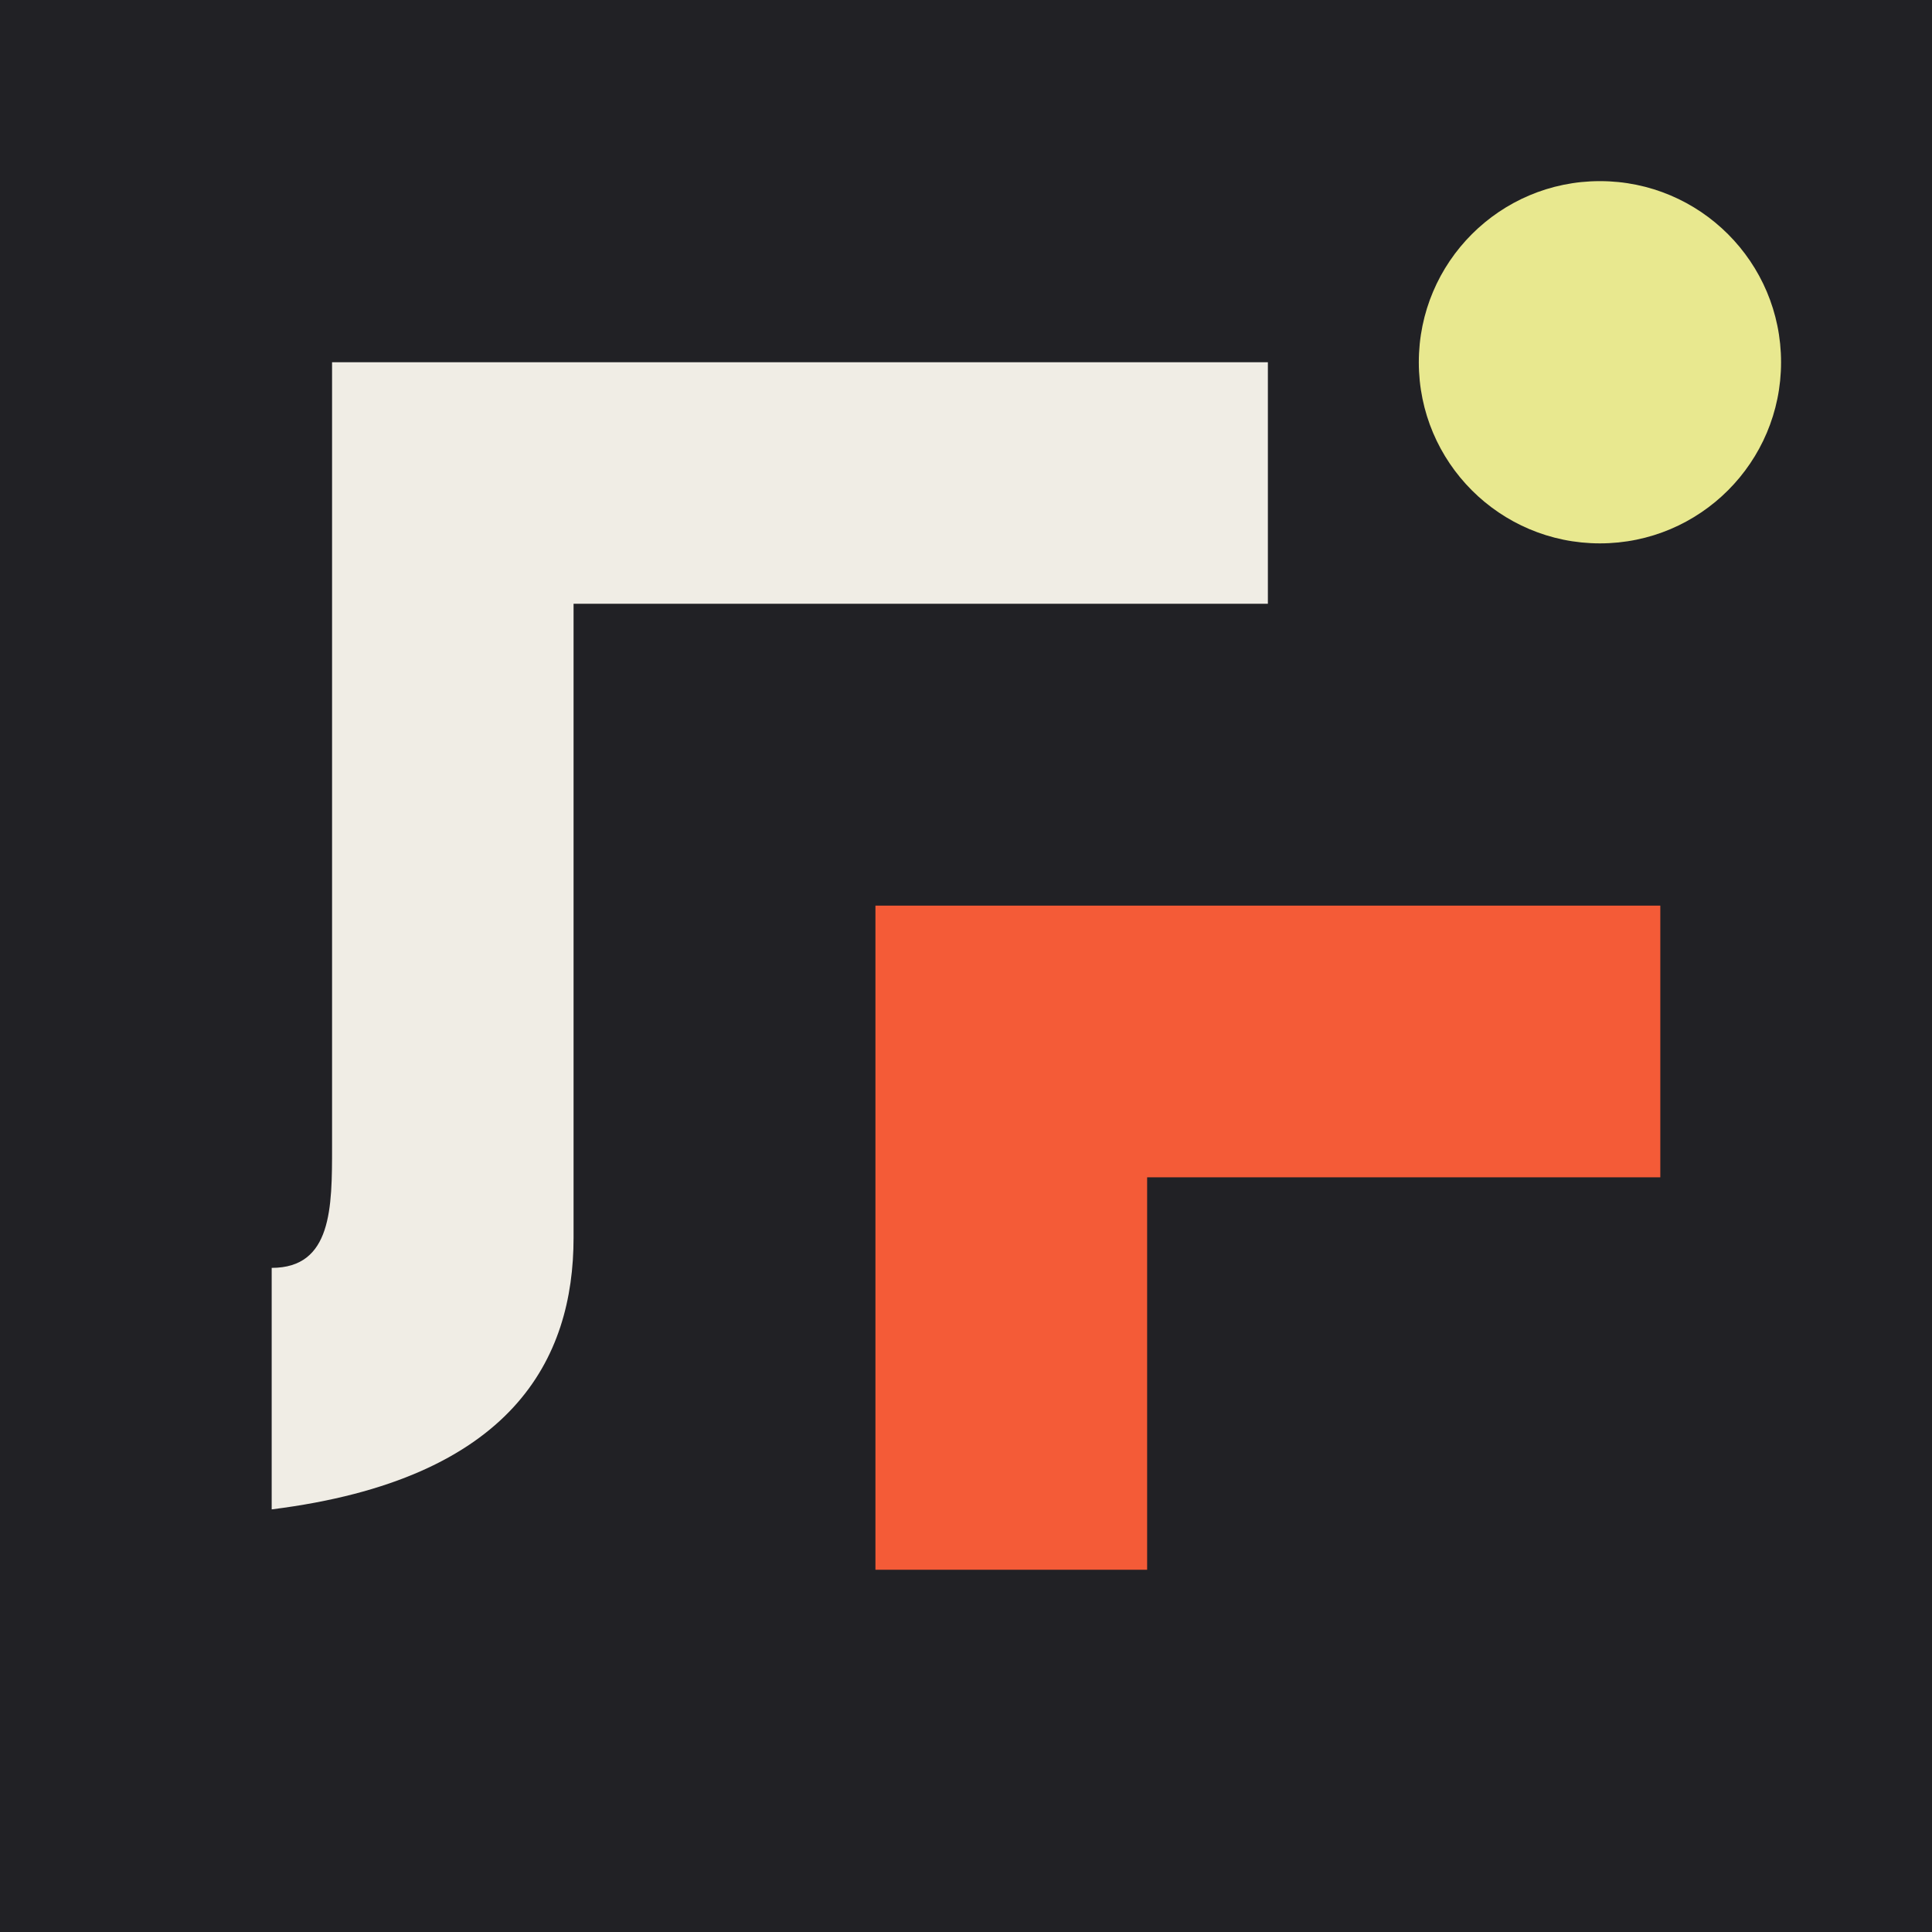
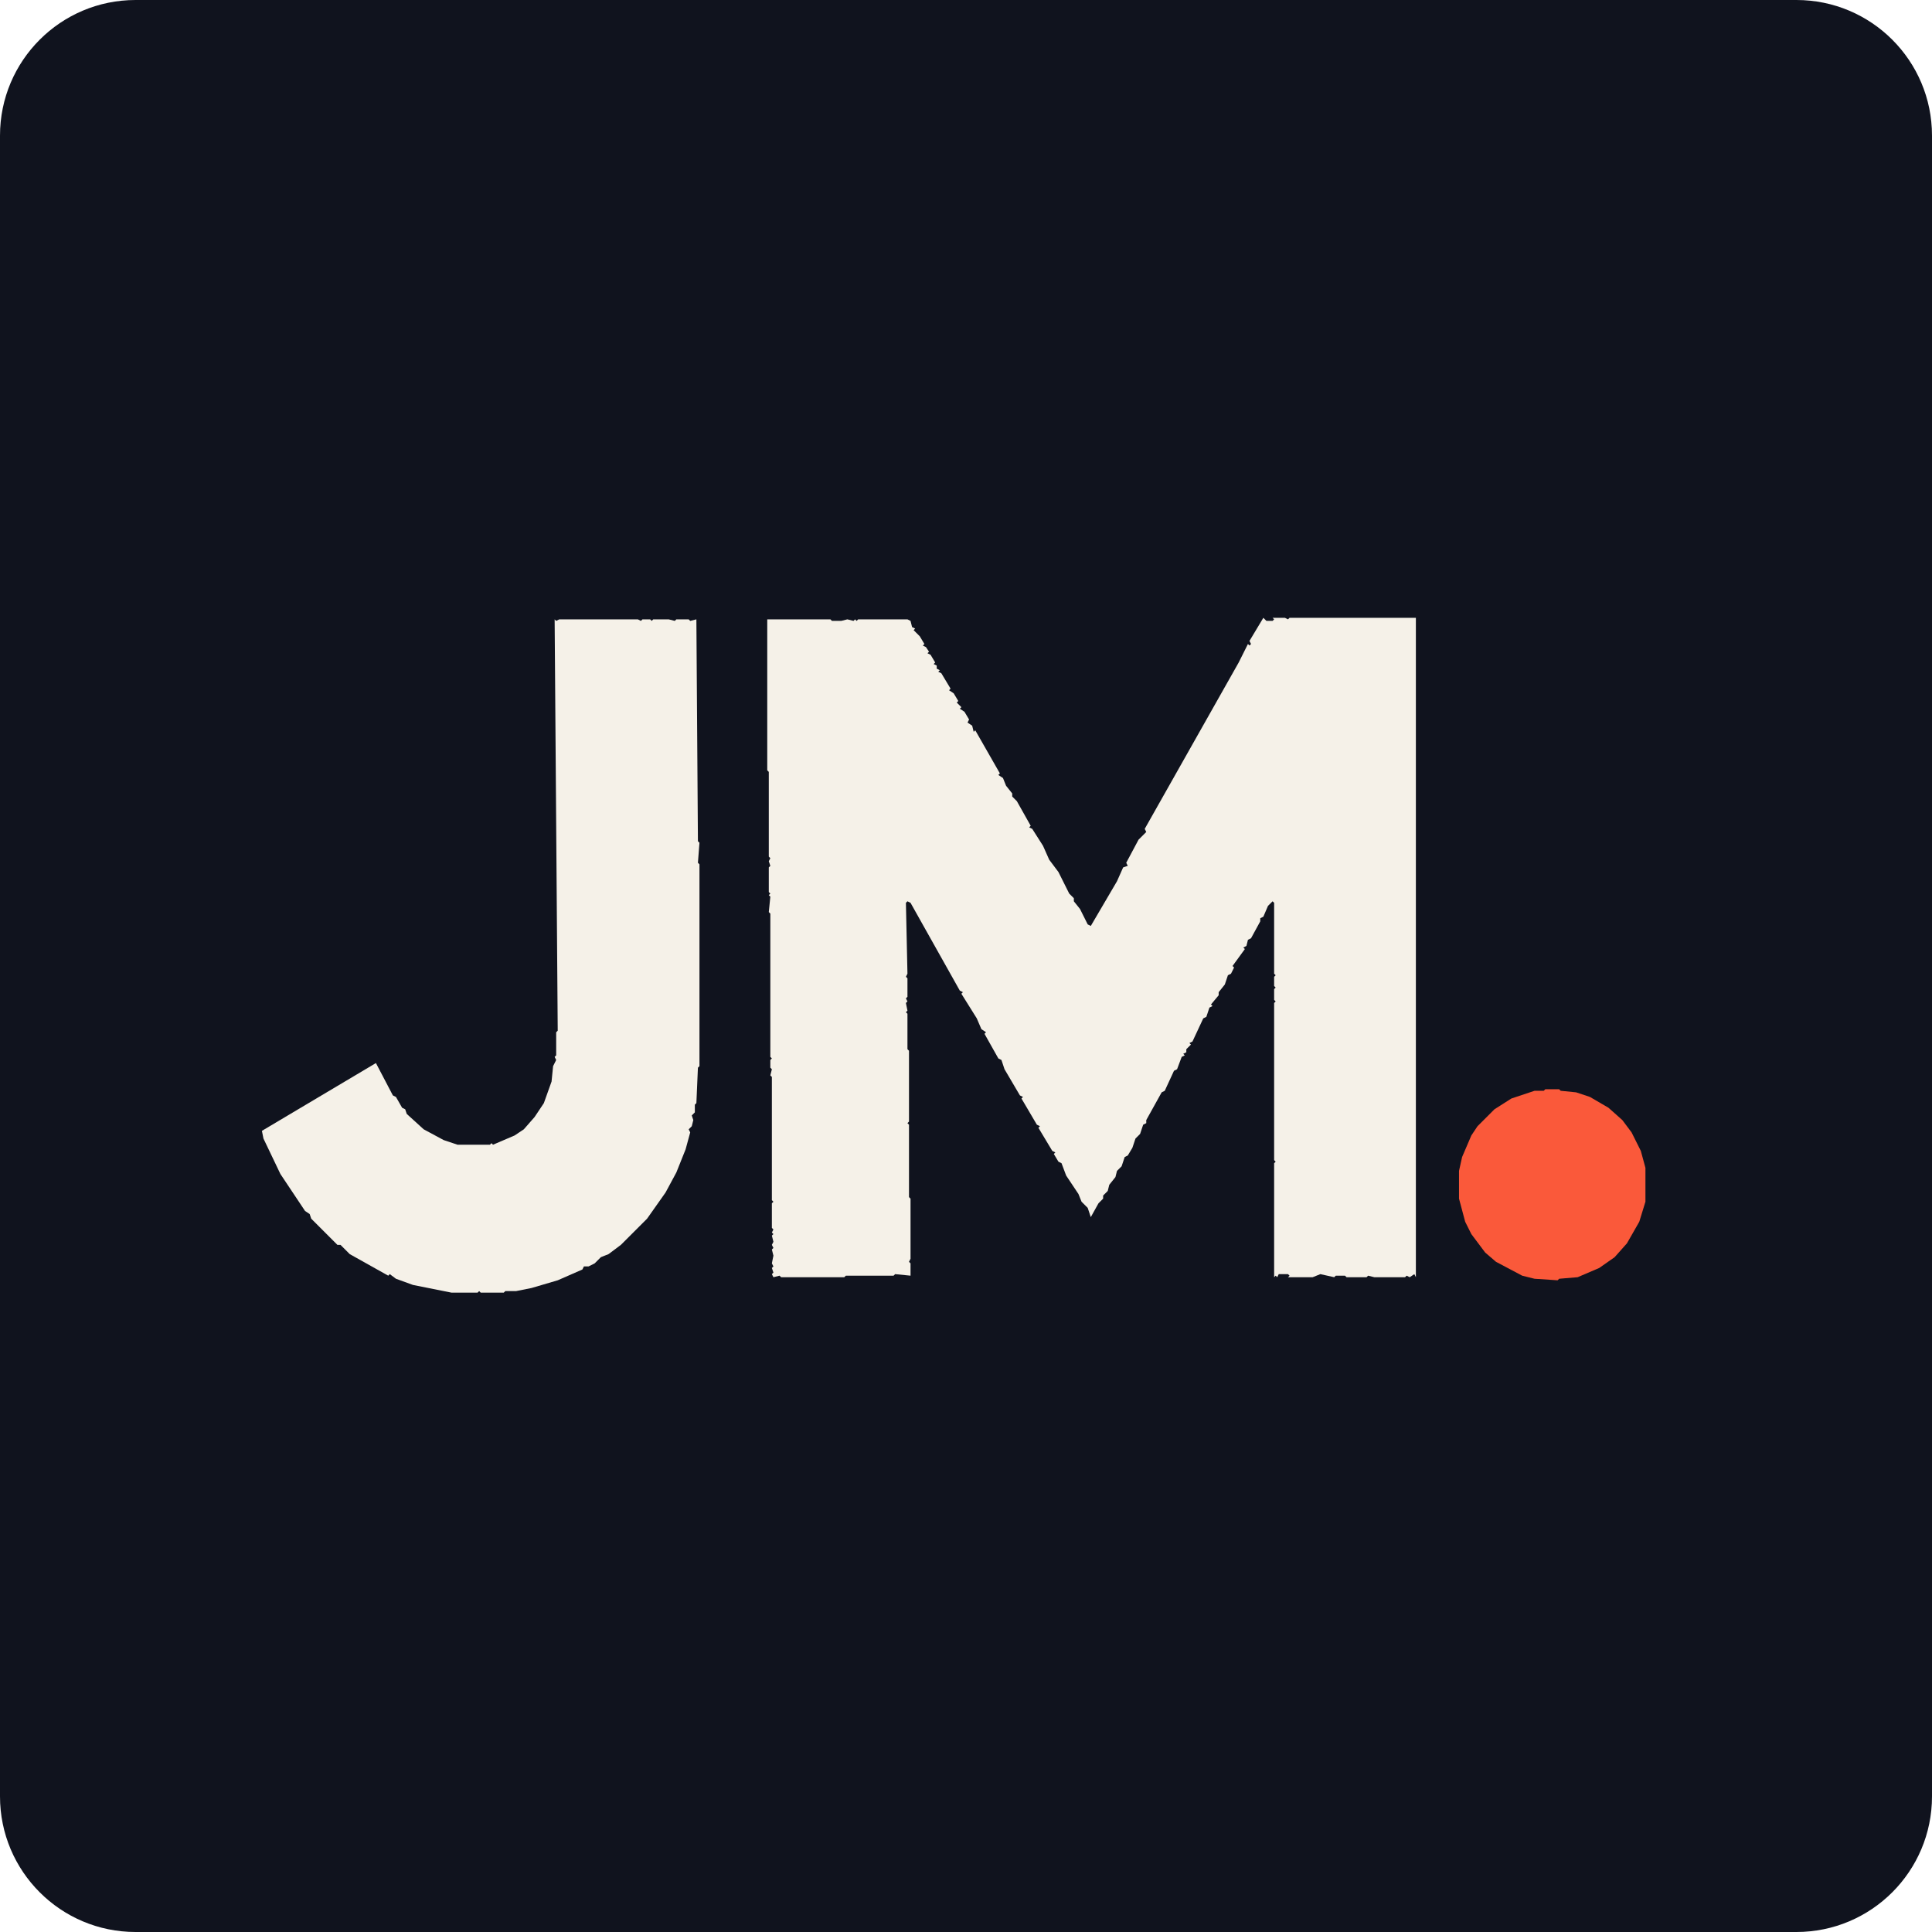
- <svg xmlns="http://www.w3.org/2000/svg" viewBox="0 0 64 64">
-   <rect width="64" height="64" fill="#212125" />
-   <path d="M9 12h33v8H19v21c0 4-2 8-10 9v-8c2 0 2-2 2-4V12z" fill="#F0EDE5" />
-   <path d="M29 30h26v9H38v13h-9V30z" fill="#F45B37" />
-   <circle cx="53" cy="12" r="6" fill="#E8E88F" />
+ <svg xmlns="http://www.w3.org/2000/svg" width="512" height="512" viewBox="0 0 1254 1254" role="img" aria-label="JM.">
+   <rect width="1254" height="1254" rx="88" fill="#10131E" />
+   <g fill="#F5F1E8">
+     <path d="M919,401 L837,401 L836,402 L834,401 L824,401 L826,401 L827,402 L826,403 L822,403 L820,401 L811,416 L812,418 L811,419 L810,418 L804,430 L743,538 L744,540 L739,545 L731,560 L732,562 L729,563 L725,572 L708,601 L706,600 L701,590 L697,585 L697,583 L694,580 L687,566 L681,558 L677,549 L670,538 L668,537 L669,536 L660,520 L657,517 L657,515 L653,510 L651,505 L648,503 L649,502 L633,474 L632,475 L631,471 L628,469 L629,467 L626,462 L623,460 L624,459 L621,456 L622,455 L619,450 L616,448 L617,447 L611,437 L609,436 L610,435 L608,434 L608,432 L606,431 L607,430 L604,425 L602,424 L603,423 L601,420 L599,419 L600,418 L597,413 L593,409 L594,408 L592,407 L591,403 L589,402 L557,402 L556,403 L555,402 L554,403 L550,402 L546,403 L540,403 L539,402 L498,402 L498,500 L499,501 L499,556 L500,557 L499,559 L500,562 L499,563 L499,579 L500,580 L499,581 L500,582 L499,592 L500,593 L500,686 L501,687 L500,688 L500,693 L501,694 L500,698 L501,699 L501,779 L502,780 L501,781 L501,797 L502,798 L501,800 L502,801 L501,802 L502,806 L501,808 L502,810 L501,811 L502,815 L501,820 L502,822 L501,823 L502,826 L501,827 L502,829 L506,828 L507,829 L548,829 L549,828 L580,828 L581,827 L591,828 L591,820 L590,819 L591,817 L591,778 L590,777 L590,730 L589,729 L590,728 L590,682 L589,681 L589,658 L588,657 L589,656 L588,651 L589,650 L588,648 L589,647 L589,635 L588,634 L589,632 L588,586 L589,585 L591,586 L623,643 L625,644 L624,645 L634,661 L637,668 L640,670 L639,671 L648,687 L650,688 L652,694 L662,711 L664,712 L663,713 L673,730 L675,731 L674,732 L683,747 L685,748 L684,749 L687,754 L689,755 L692,763 L700,775 L702,780 L706,784 L708,790 L713,781 L716,778 L716,776 L719,773 L720,769 L724,764 L725,760 L728,757 L730,751 L732,750 L735,745 L737,739 L740,736 L742,730 L744,729 L744,727 L754,709 L756,708 L762,695 L764,694 L767,686 L769,685 L768,684 L770,683 L770,681 L773,678 L772,677 L774,676 L781,661 L783,660 L785,654 L787,653 L786,652 L791,646 L791,644 L795,639 L797,633 L799,632 L801,628 L800,627 L808,616 L807,615 L809,614 L810,610 L812,609 L818,598 L818,596 L820,595 L823,588 L826,585 L827,586 L827,632 L828,633 L827,634 L827,640 L828,641 L827,642 L827,649 L828,650 L827,651 L827,753 L828,754 L827,755 L827,829 L828,828 L829,829 L830,827 L836,827 L837,828 L836,829 L832,829 L852,829 L857,827 L866,829 L867,828 L873,828 L874,829 L887,829 L888,828 L892,829 L912,829 L913,828 L915,829 L918,827 L919,829 Z" />
+     <path d="M452,402 L448,403 L447,402 L439,402 L438,403 L434,402 L424,402 L423,403 L422,402 L417,402 L416,403 L414,402 L363,402 L361,403 L360,402 L362,669 L361,670 L361,685 L360,686 L361,688 L359,692 L358,702 L353,716 L347,725 L340,733 L334,737 L320,743 L319,742 L318,743 L297,743 L288,740 L275,733 L264,723 L263,720 L261,719 L257,712 L255,711 L244,690 L170,734 L171,739 L182,762 L198,786 L201,788 L202,791 L219,808 L221,808 L227,814 L252,828 L253,827 L257,830 L268,834 L293,839 L310,839 L311,838 L312,839 L327,839 L328,838 L335,838 L345,836 L362,831 L378,824 L379,822 L382,822 L386,820 L390,816 L395,814 L403,808 L420,791 L432,774 L439,761 L445,746 L448,735 L447,733 L449,731 L450,727 L449,724 L451,722 L451,717 L452,716 L453,693 L454,692 L454,561 L453,560 L454,547 L453,546 Z" />
+   </g>
+   <path fill="#FA593A" d="M1003,707 L1002,708 L996,708 L981,713 L970,720 L959,731 L955,737 L949,751 L947,760 L947,778 L951,793 L955,801 L964,813 L971,819 L988,828 L996,830 L1011,831 L1012,830 L1024,829 L1038,823 L1048,816 L1056,807 L1064,793 L1068,780 L1068,758 L1065,747 L1059,735 L1053,727 L1044,719 L1032,712 L1023,709 L1013,708 L1012,707 Z" />
</svg>
